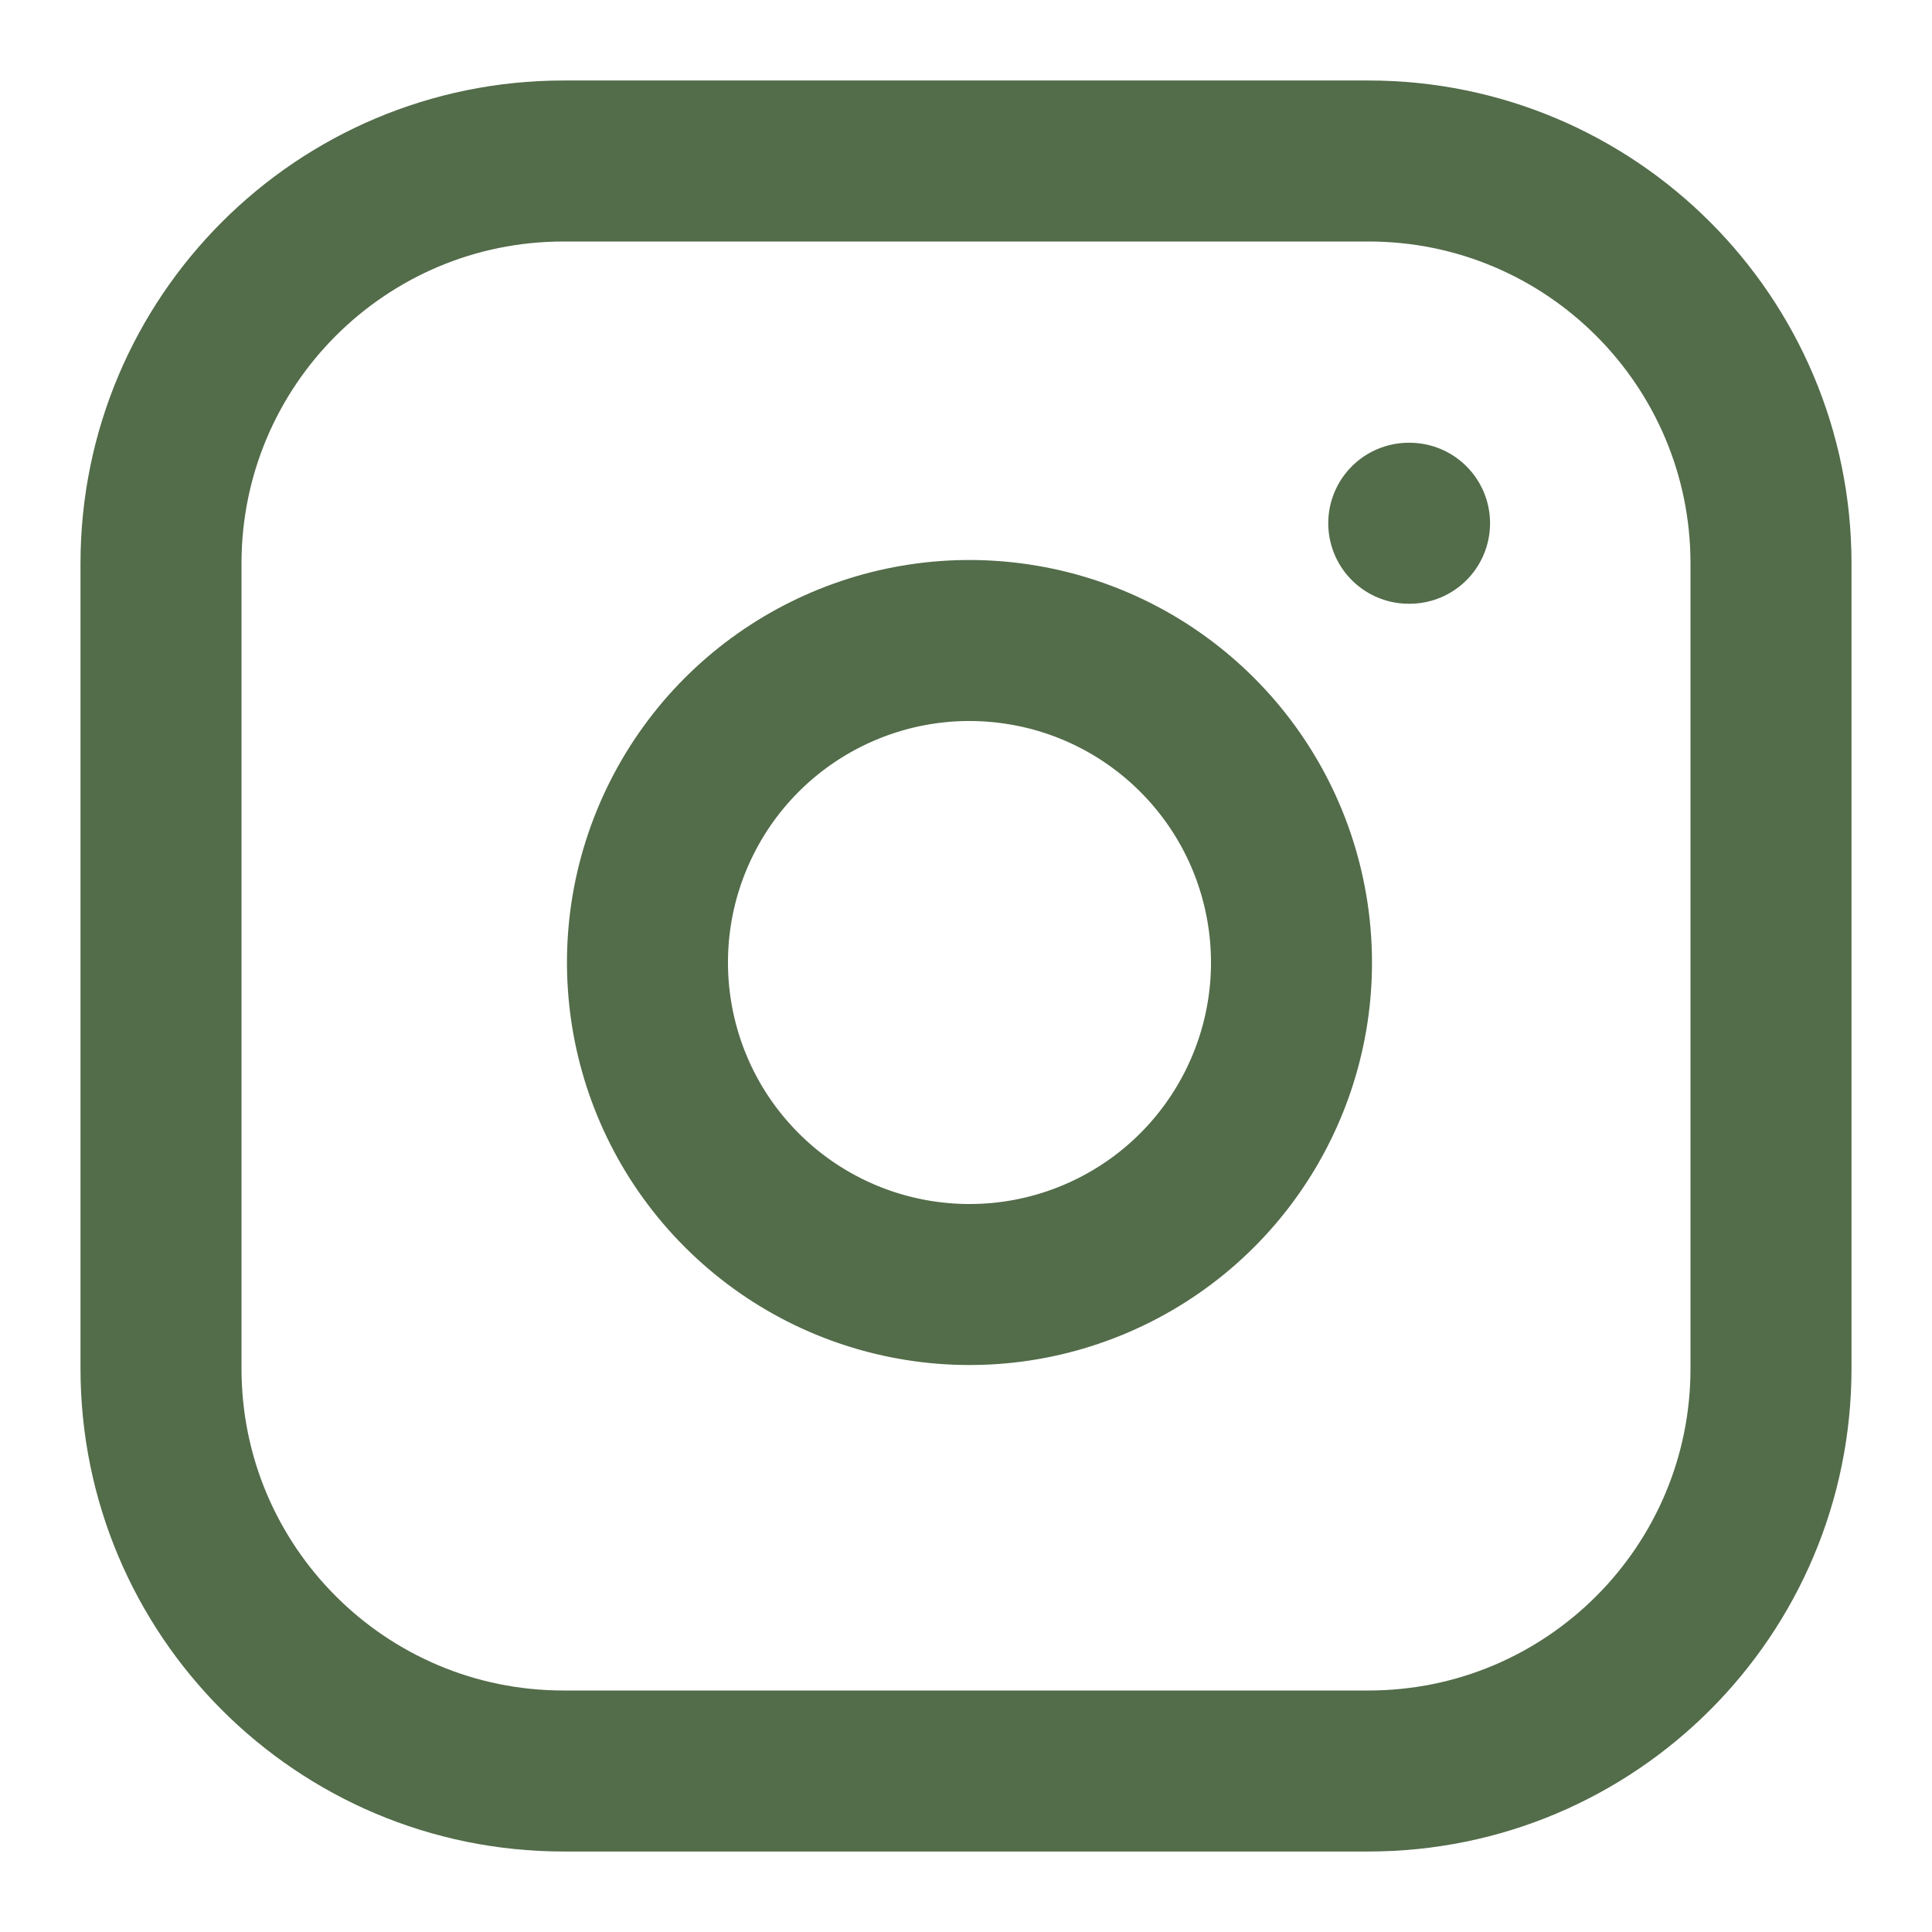
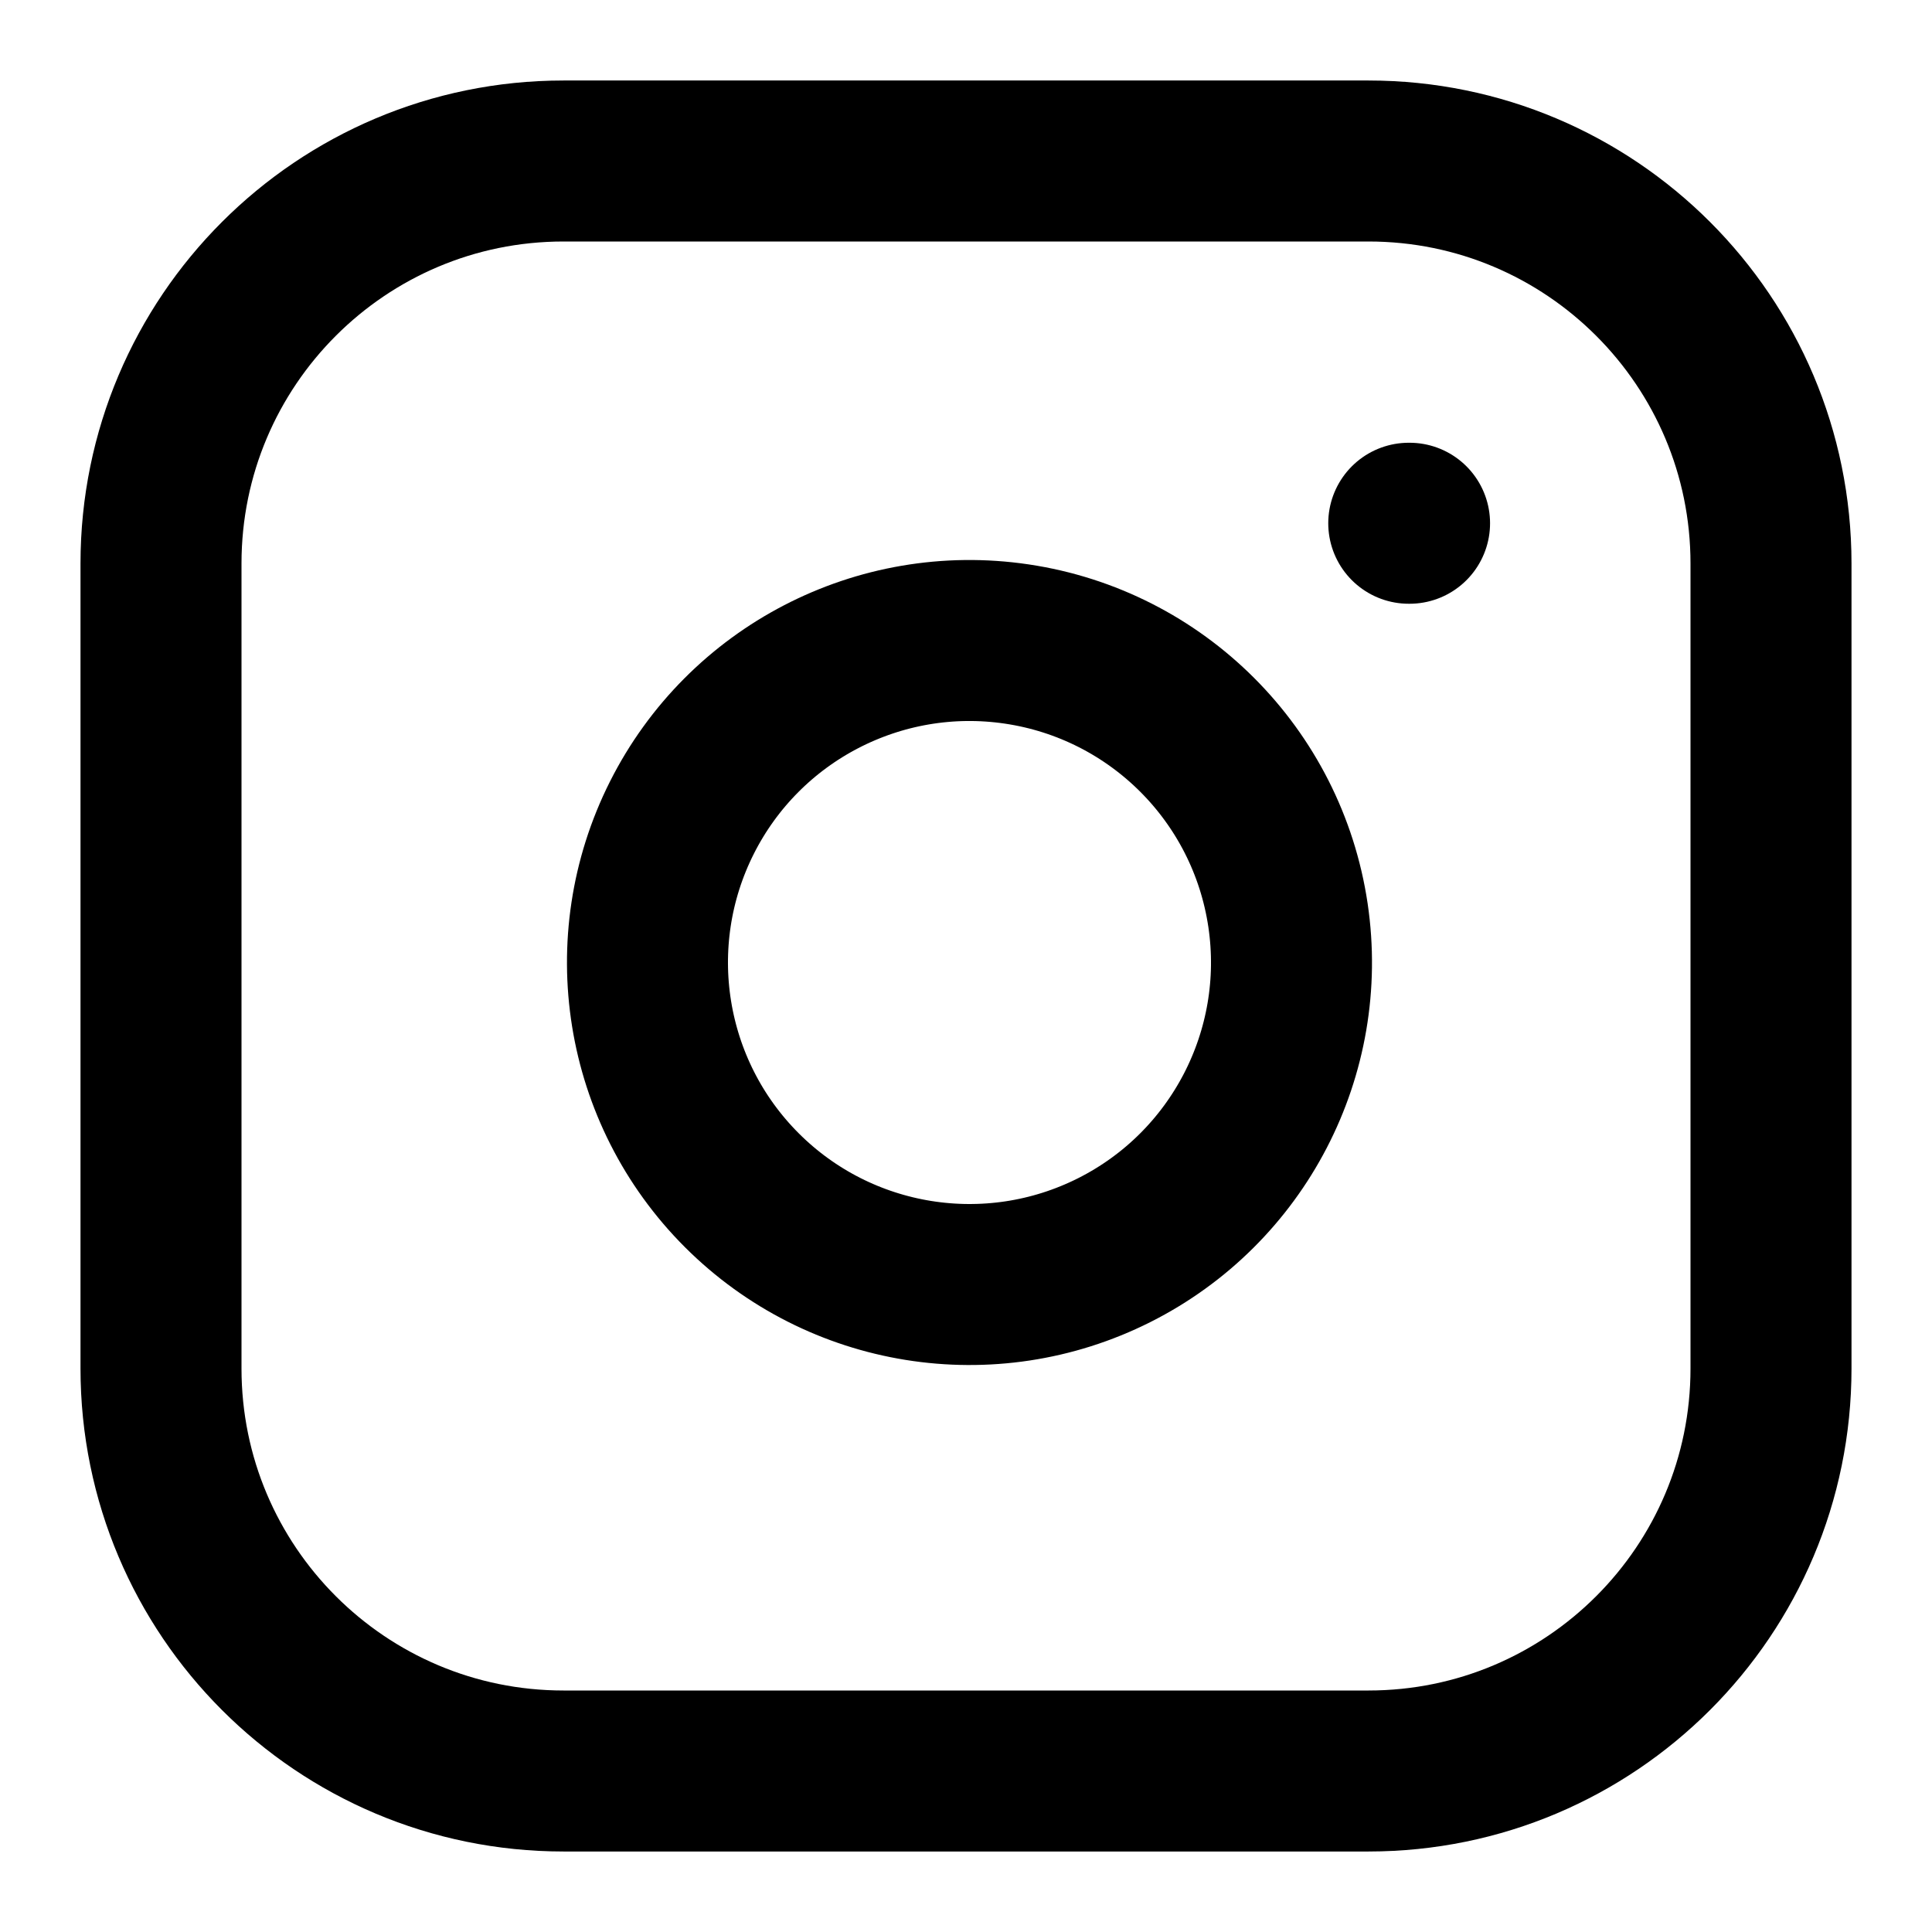
- <svg xmlns="http://www.w3.org/2000/svg" width="40" height="40" viewBox="0 0 24 24" fill="none" stroke="#536C4A" stroke-width="2" stroke-linecap="round" stroke-linejoin="round">
+ <svg xmlns="http://www.w3.org/2000/svg" width="40" height="40" viewBox="0 0 24 24" fill="none" stroke="currentColor" stroke-width="2" stroke-linecap="round" stroke-linejoin="round">
  <rect x="2" y="2" width="20" height="20" rx="5" ry="5" />
  <path d="m16 11.37A4 4 0 1 1 12.63 8 4 4 0 0 1 16 11.37z" />
  <line x1="17.5" y1="6.5" x2="17.51" y2="6.5" />
</svg>
